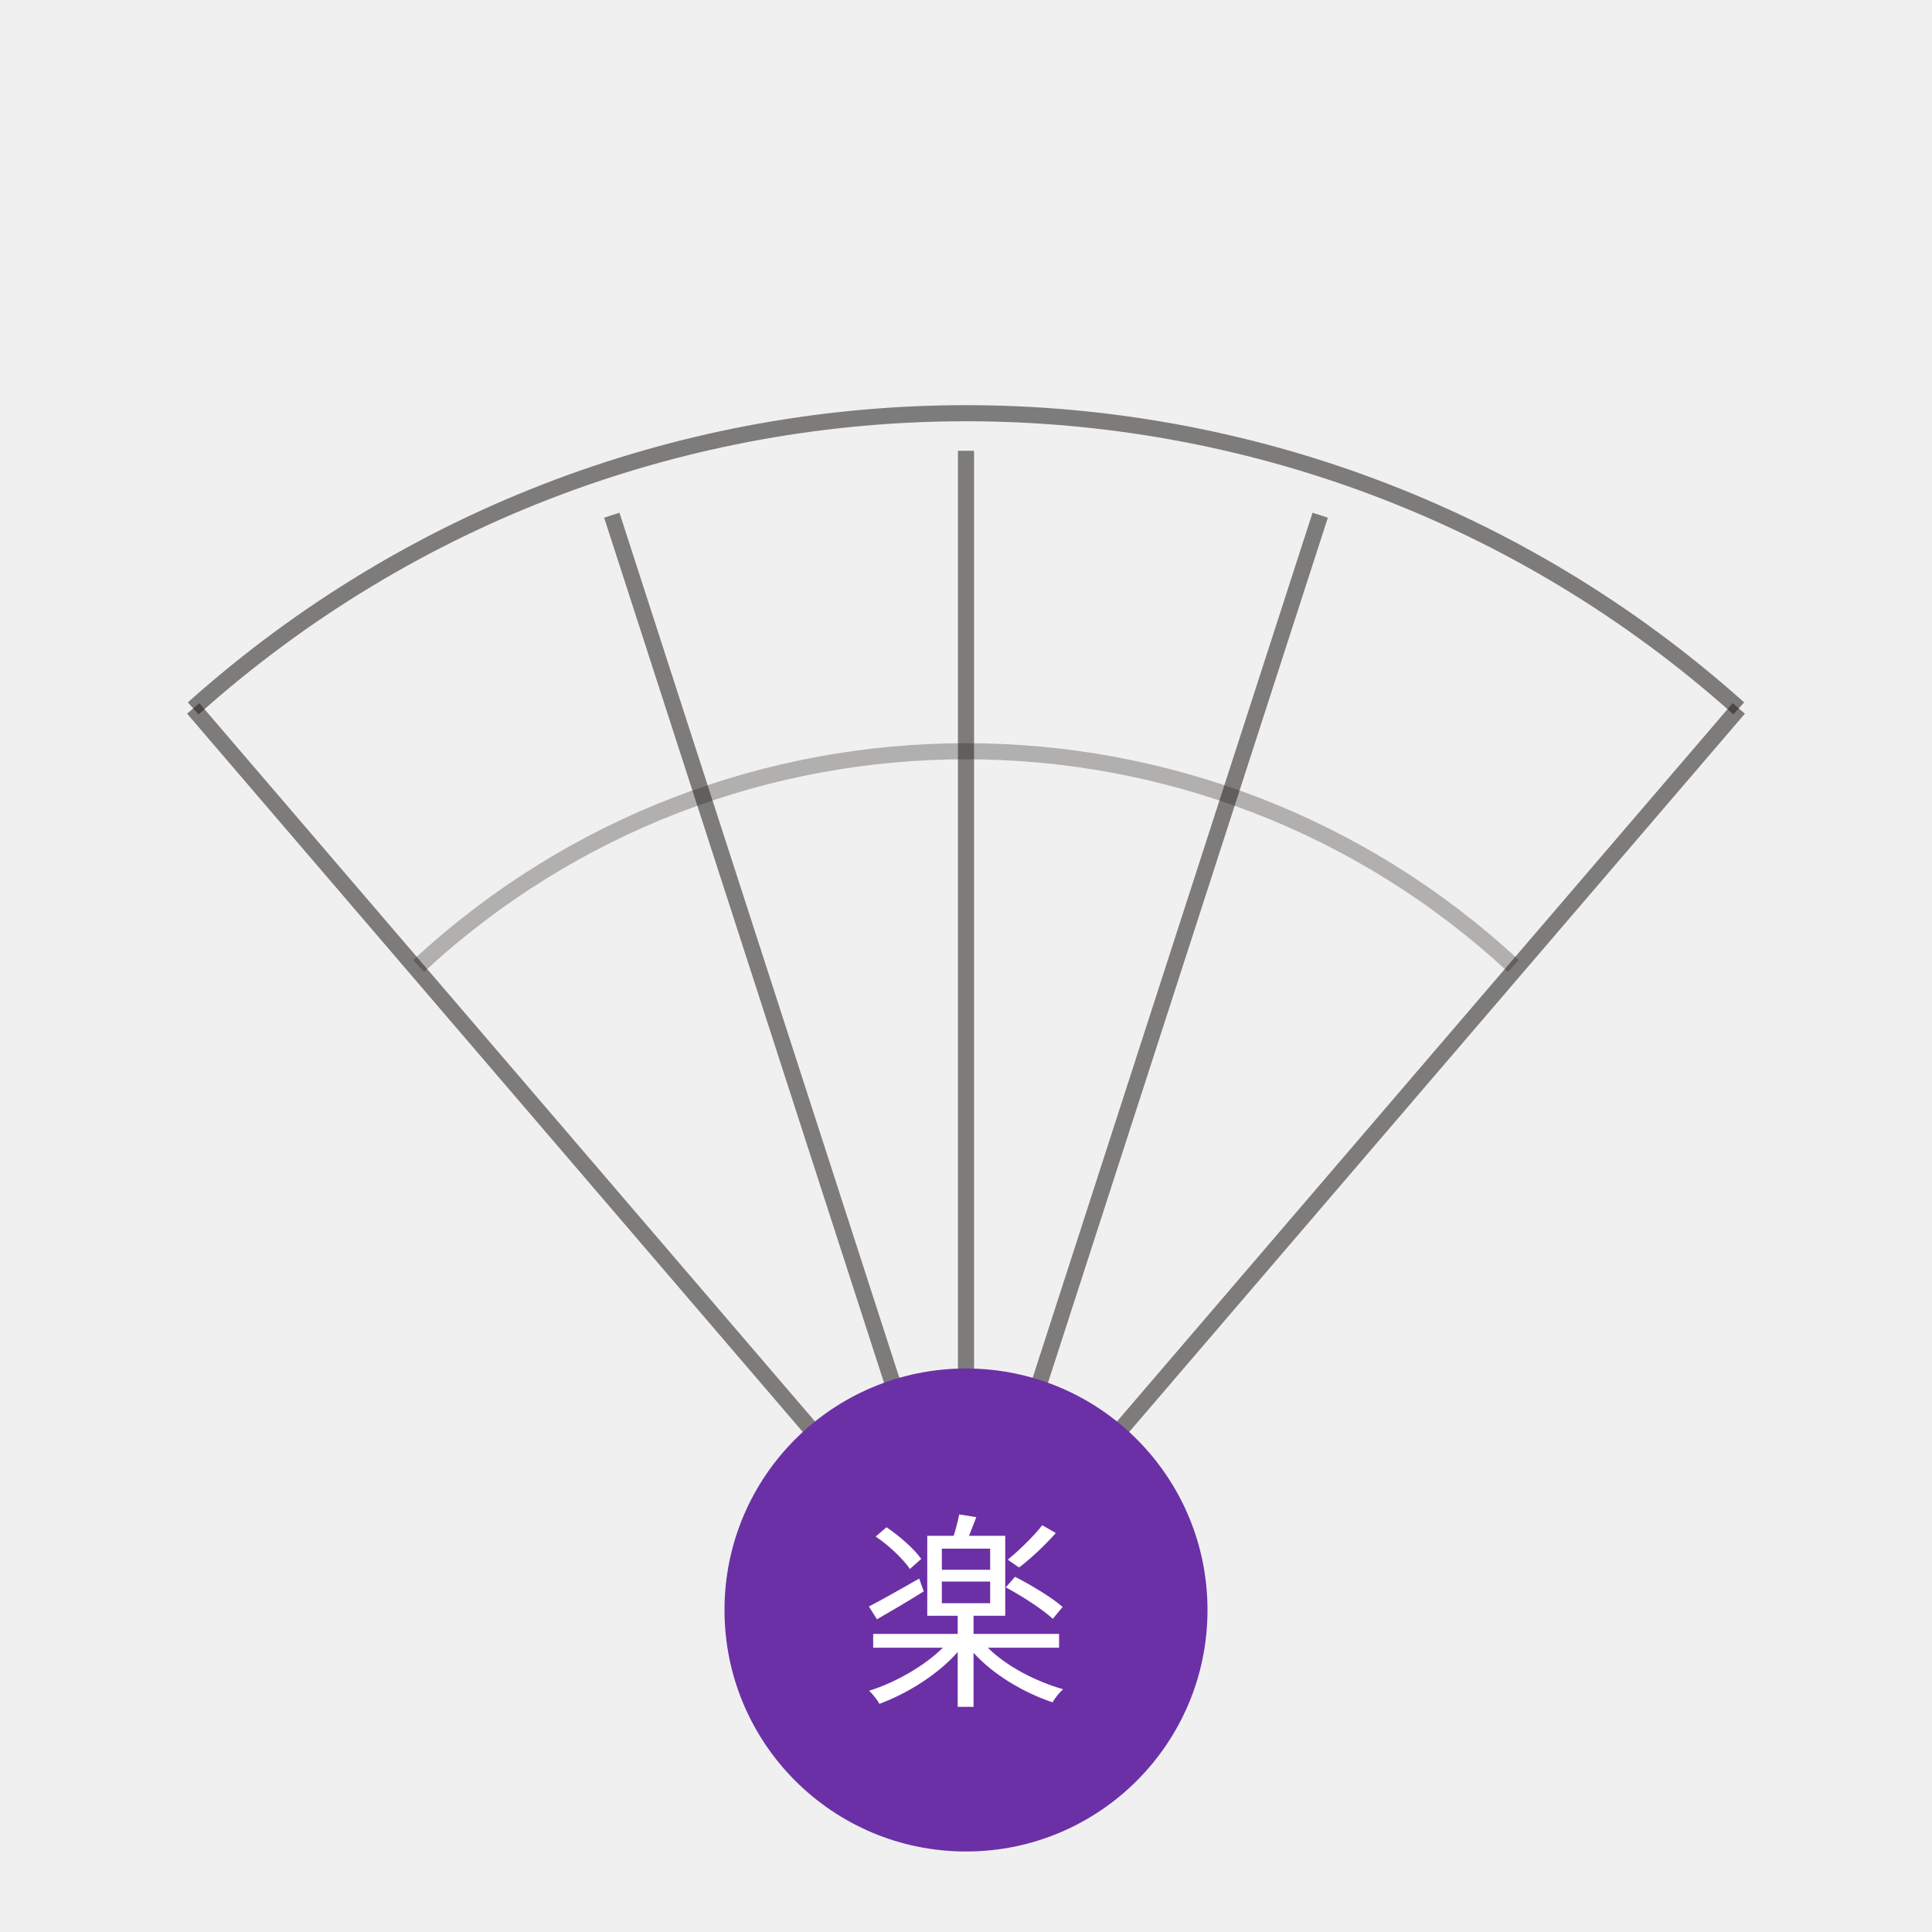
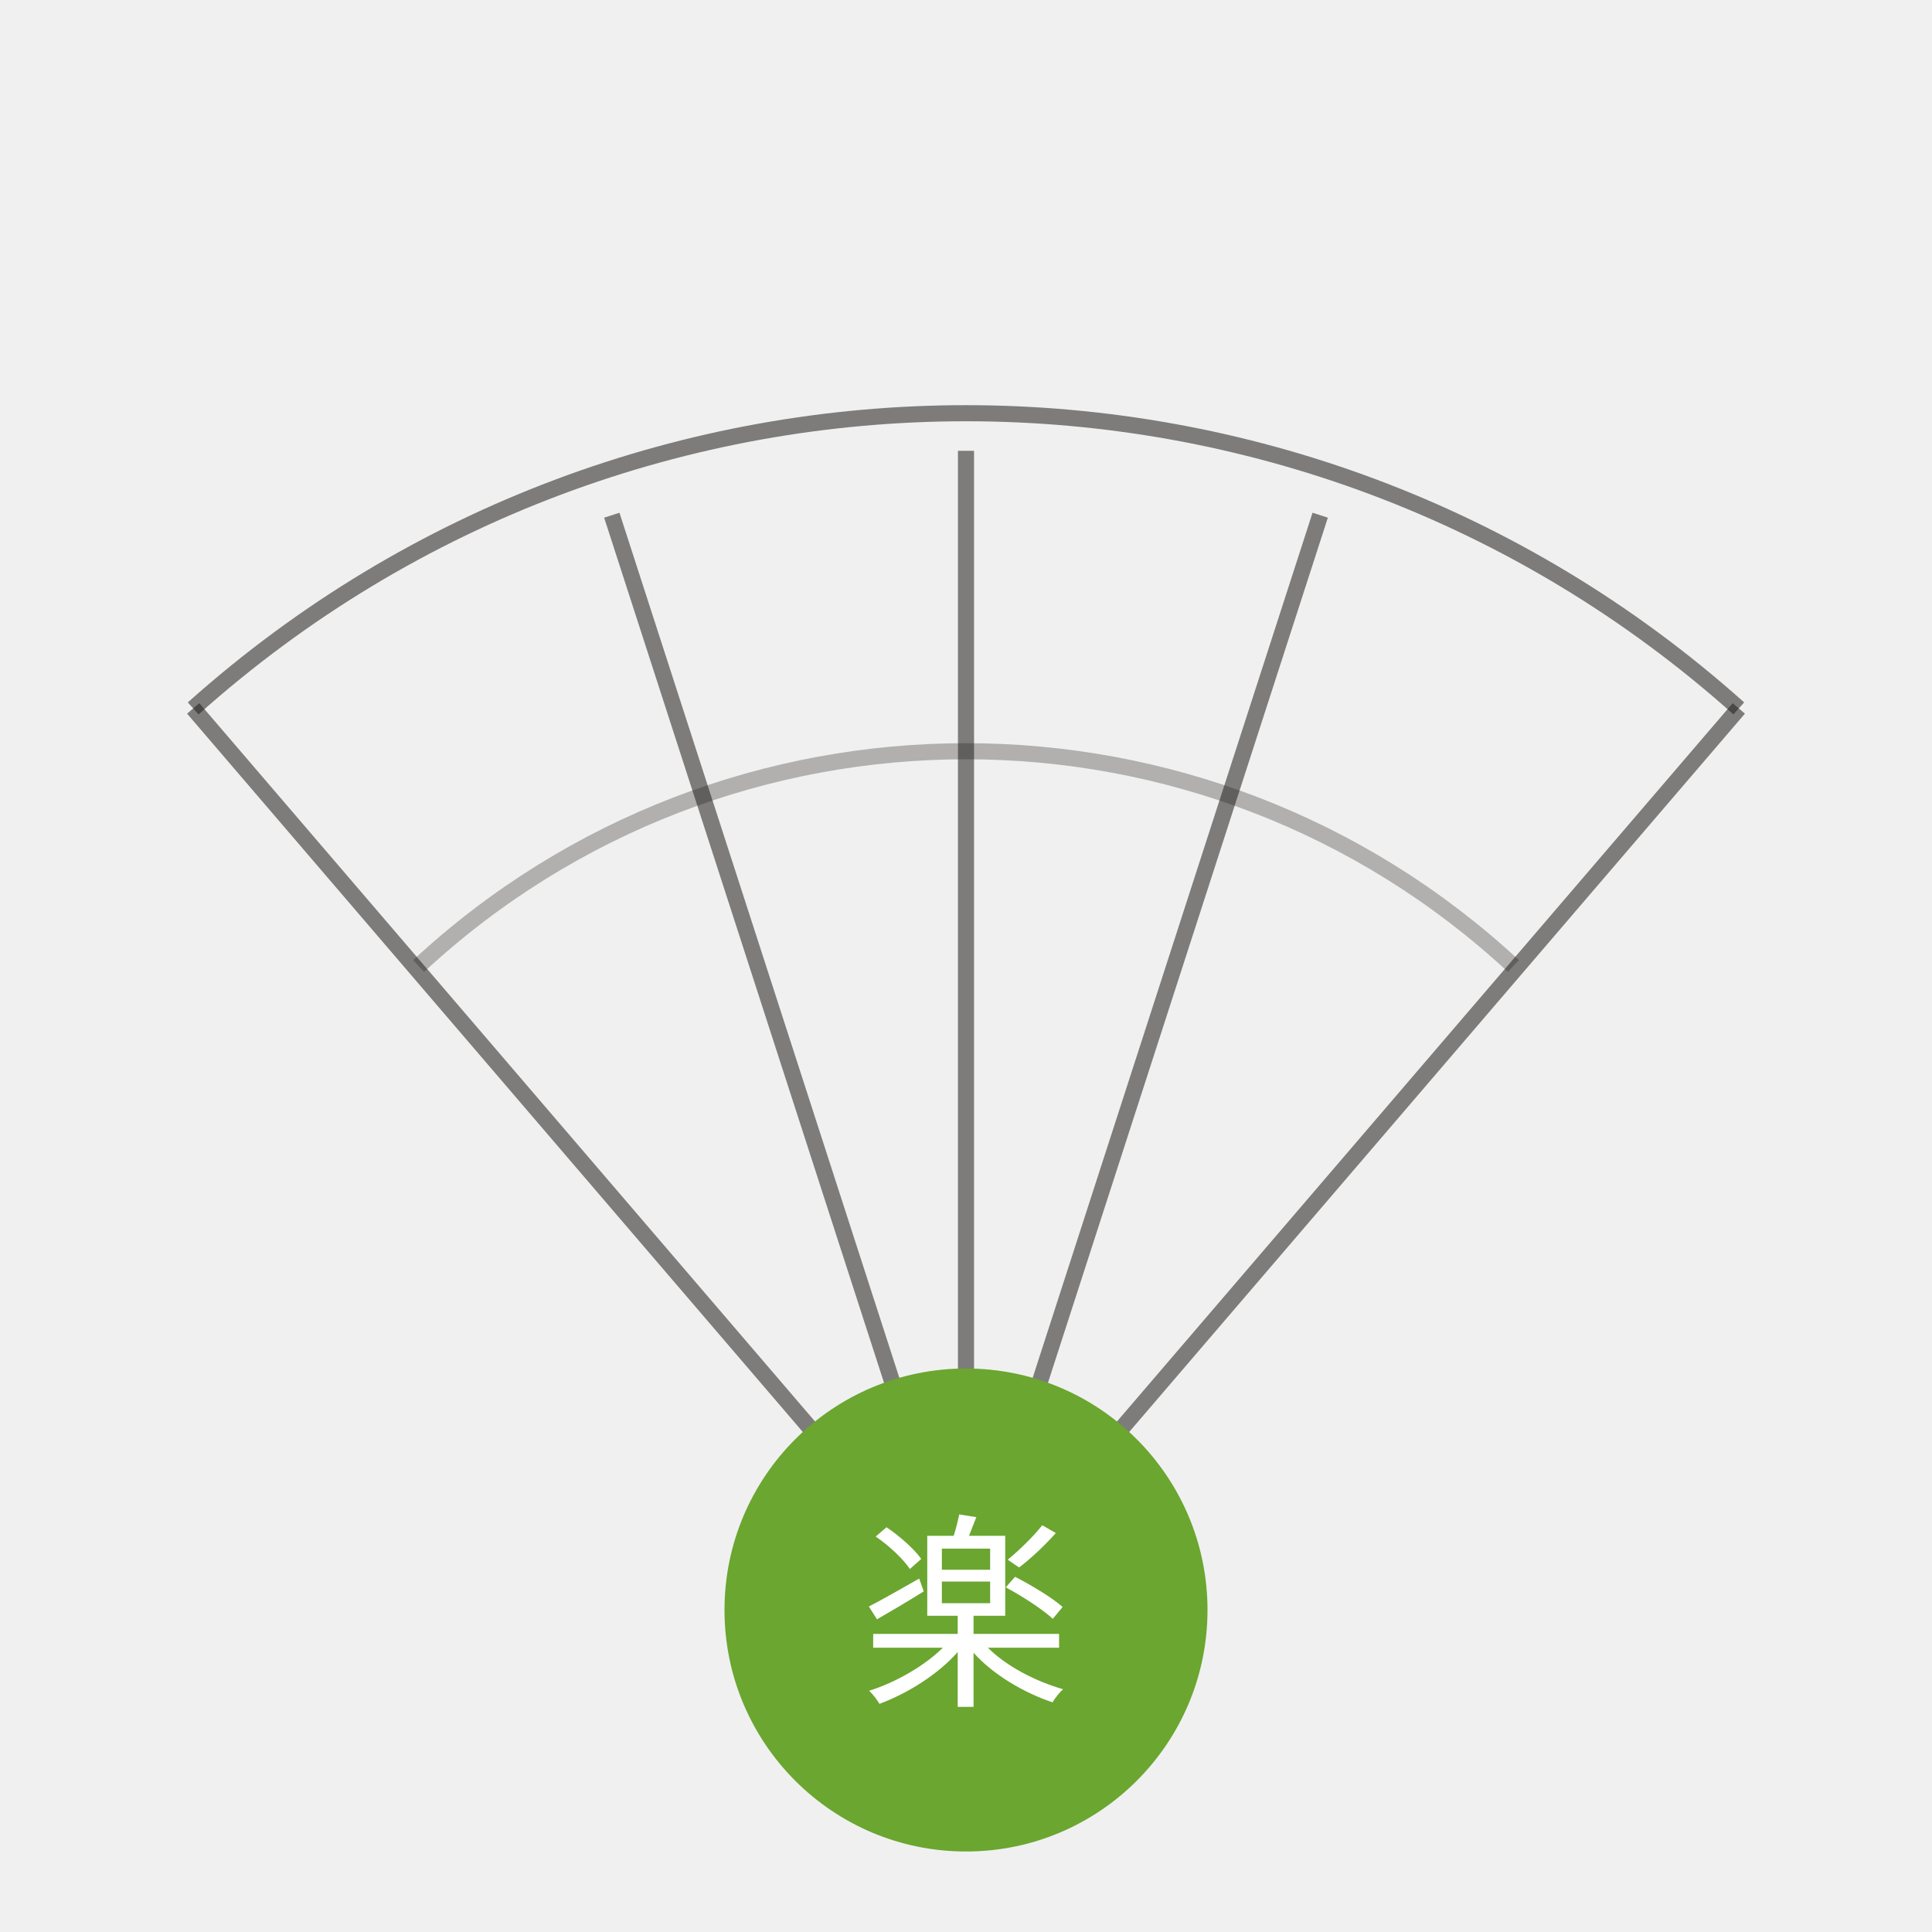
- <svg xmlns="http://www.w3.org/2000/svg" viewBox="0 0 120 120" width="120" height="120" role="img" data-surface="dgt" data-date="2026-07-22">
+ <svg xmlns="http://www.w3.org/2000/svg" viewBox="0 0 120 120" width="120" height="120" role="img" data-surface="dgt" data-date="2026-07-23">
  <g stroke="#1F1D1A" stroke-opacity="0.55" stroke-width="1" fill="none">
    <path d="M 60 100 L 12 44" />
    <path d="M 60 100 L 38 32" />
    <path d="M 60 100 L 60 28" />
    <path d="M 60 100 L 82 32" />
    <path d="M 60 100 L 108 44" />
    <path d="M 12 44 A 72 72 0 0 1 108 44" />
    <path d="M 26 60 A 50 50 0 0 1 94 60" stroke-opacity="0.3" />
  </g>
-   <circle id="keystone" cx="60" cy="100" r="15" fill="#6B30A6" />
+   <circle id="keystone" cx="60" cy="100" r="15" fill="#6BA630" />
  <text x="60" y="105" text-anchor="middle" font-family="serif" font-size="13" fill="#FFFFFF">楽</text>
</svg>
